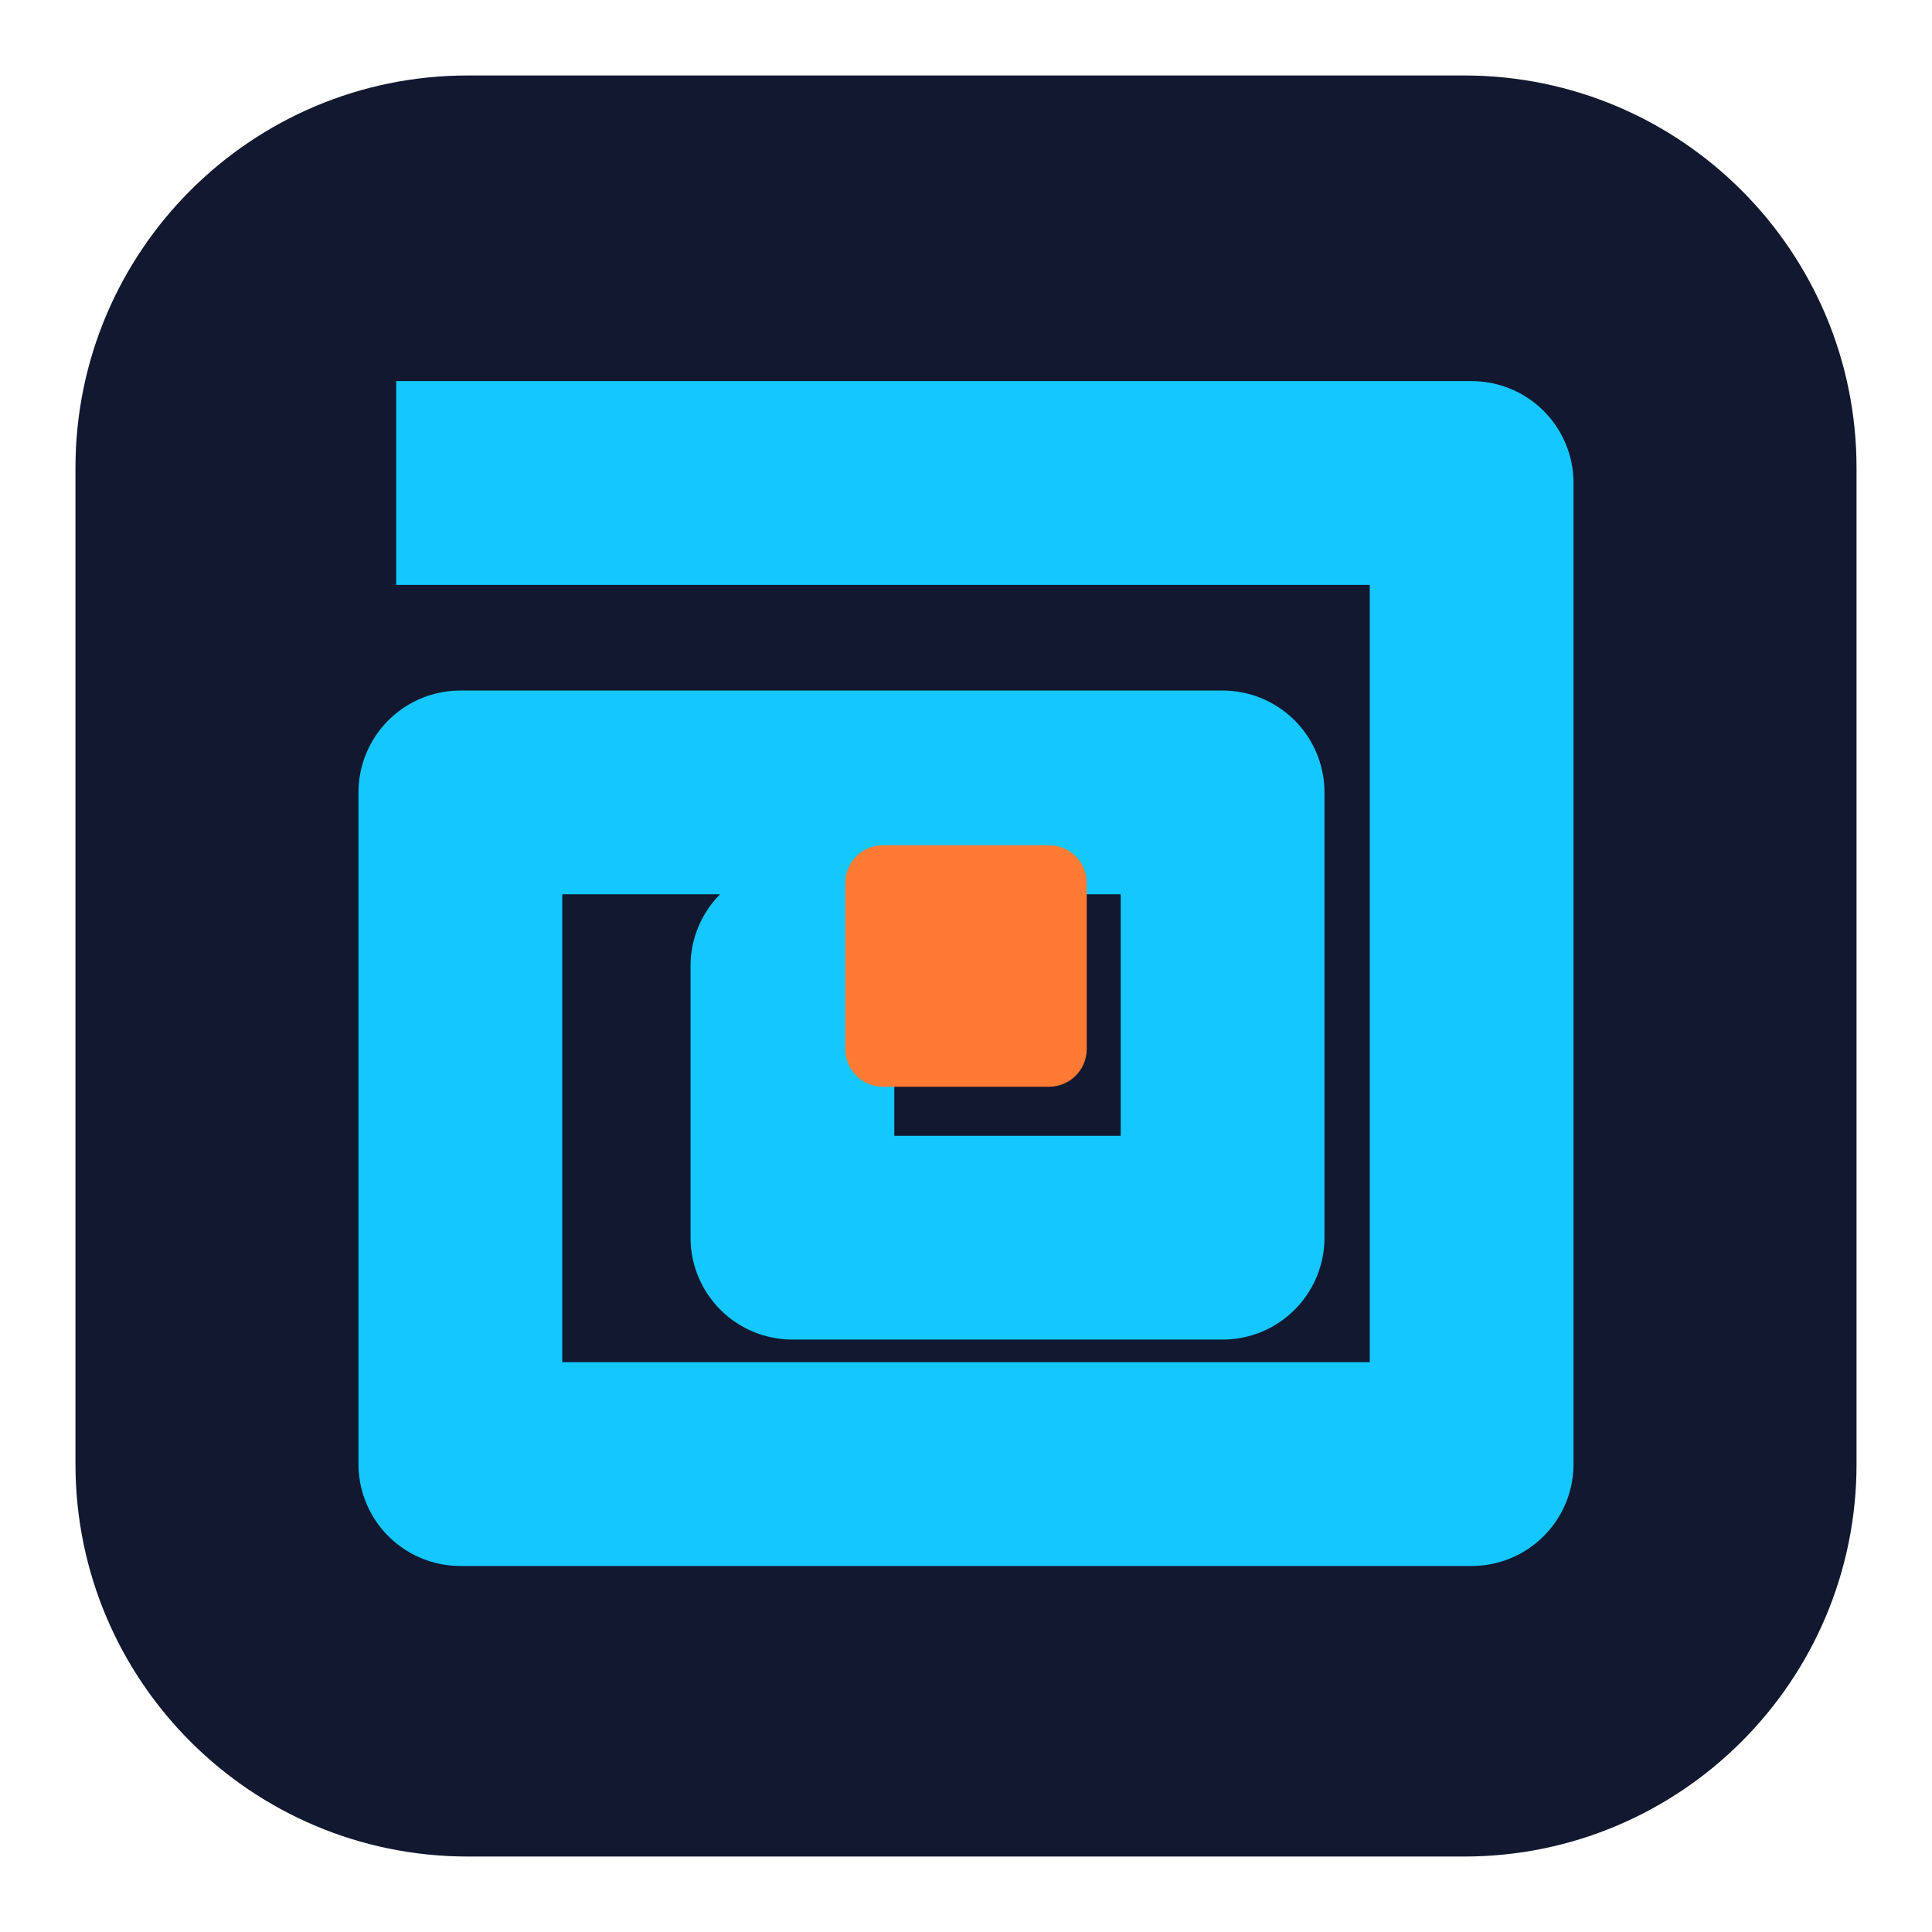
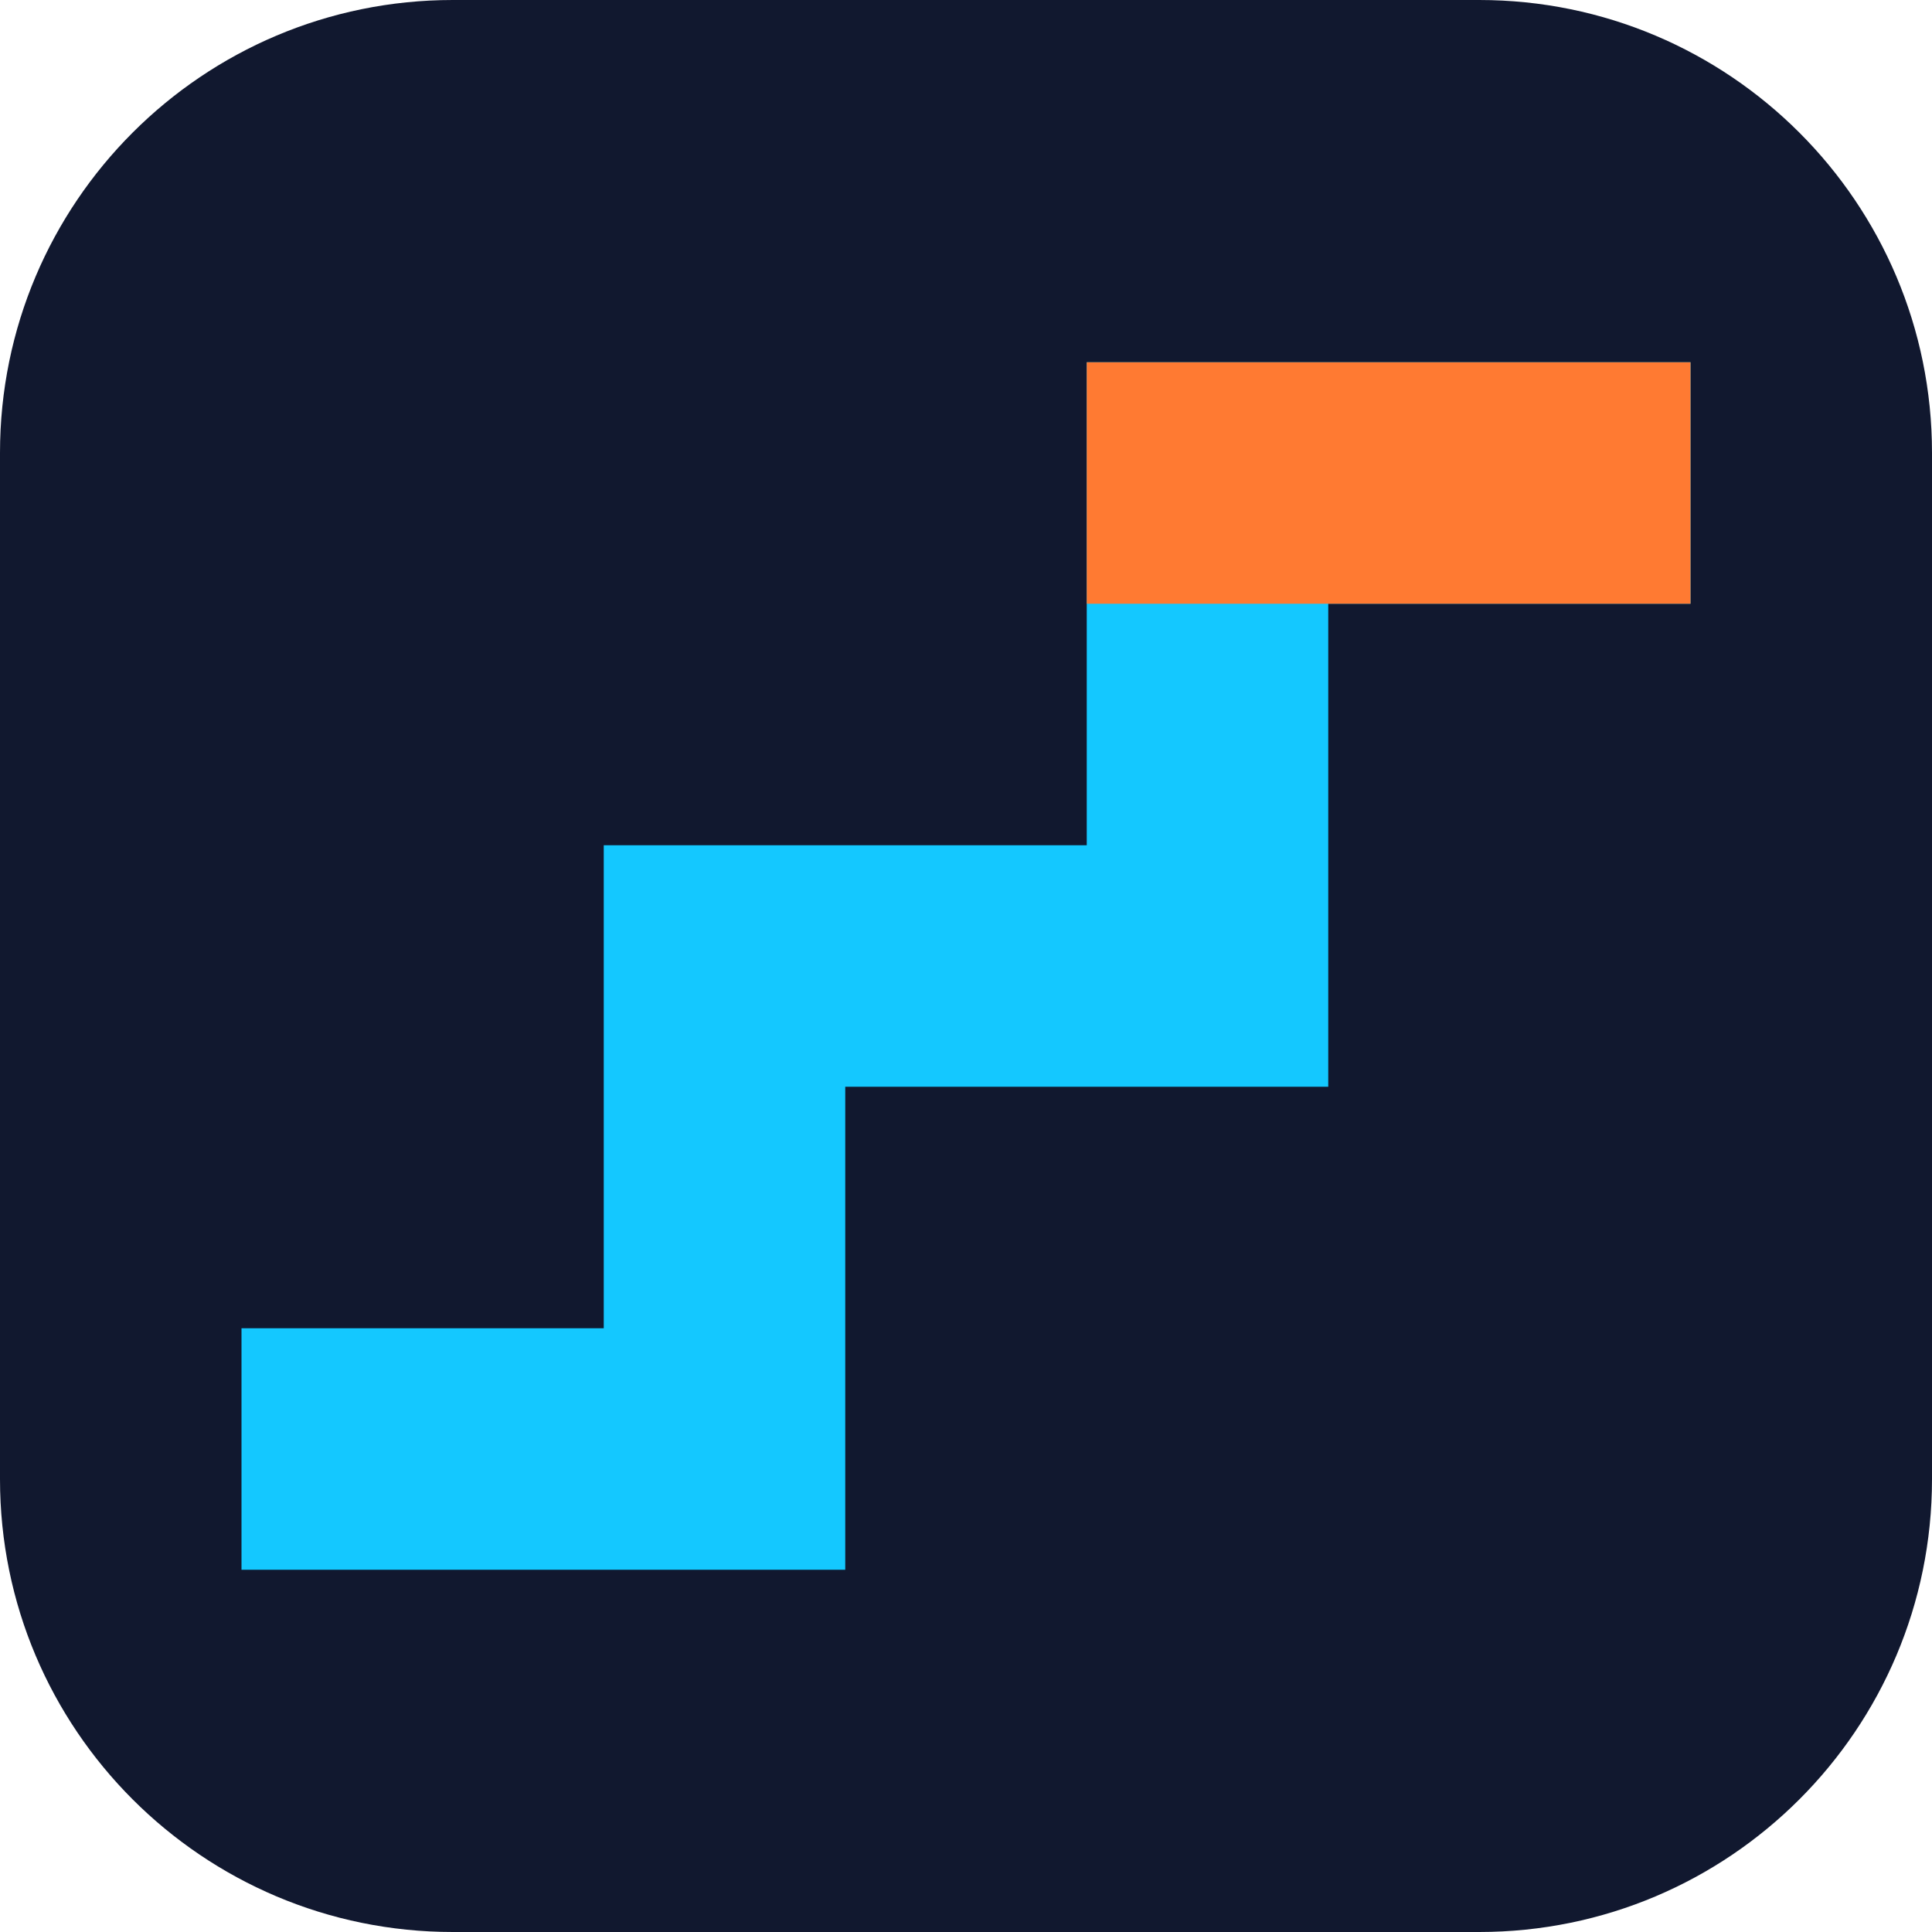
<svg xmlns="http://www.w3.org/2000/svg" viewBox="0 0 512 512" role="img" aria-labelledby="title desc">
-   <rect x="20" y="20" width="472" height="472" rx="104" fill="#11182f" />
-   <path d="M132 128h258v260H122V210h202v118H210v-72h8" fill="none" stroke="#14c8ff" stroke-width="54" stroke-linecap="square" stroke-linejoin="round" />
-   <rect x="224" y="224" width="64" height="64" rx="10" fill="#ff7a32" />
+   <rect width="512" height="512" rx="120" fill="#11182f" />
+   <path d="M64 384 H192 V256 H320 V128 H448" fill="none" stroke="#14c8ff" stroke-width="64" stroke-linecap="butt" stroke-linejoin="miter" />
+   <rect x="288" y="96" width="160" height="64" fill="#ff7a32" />
</svg>
